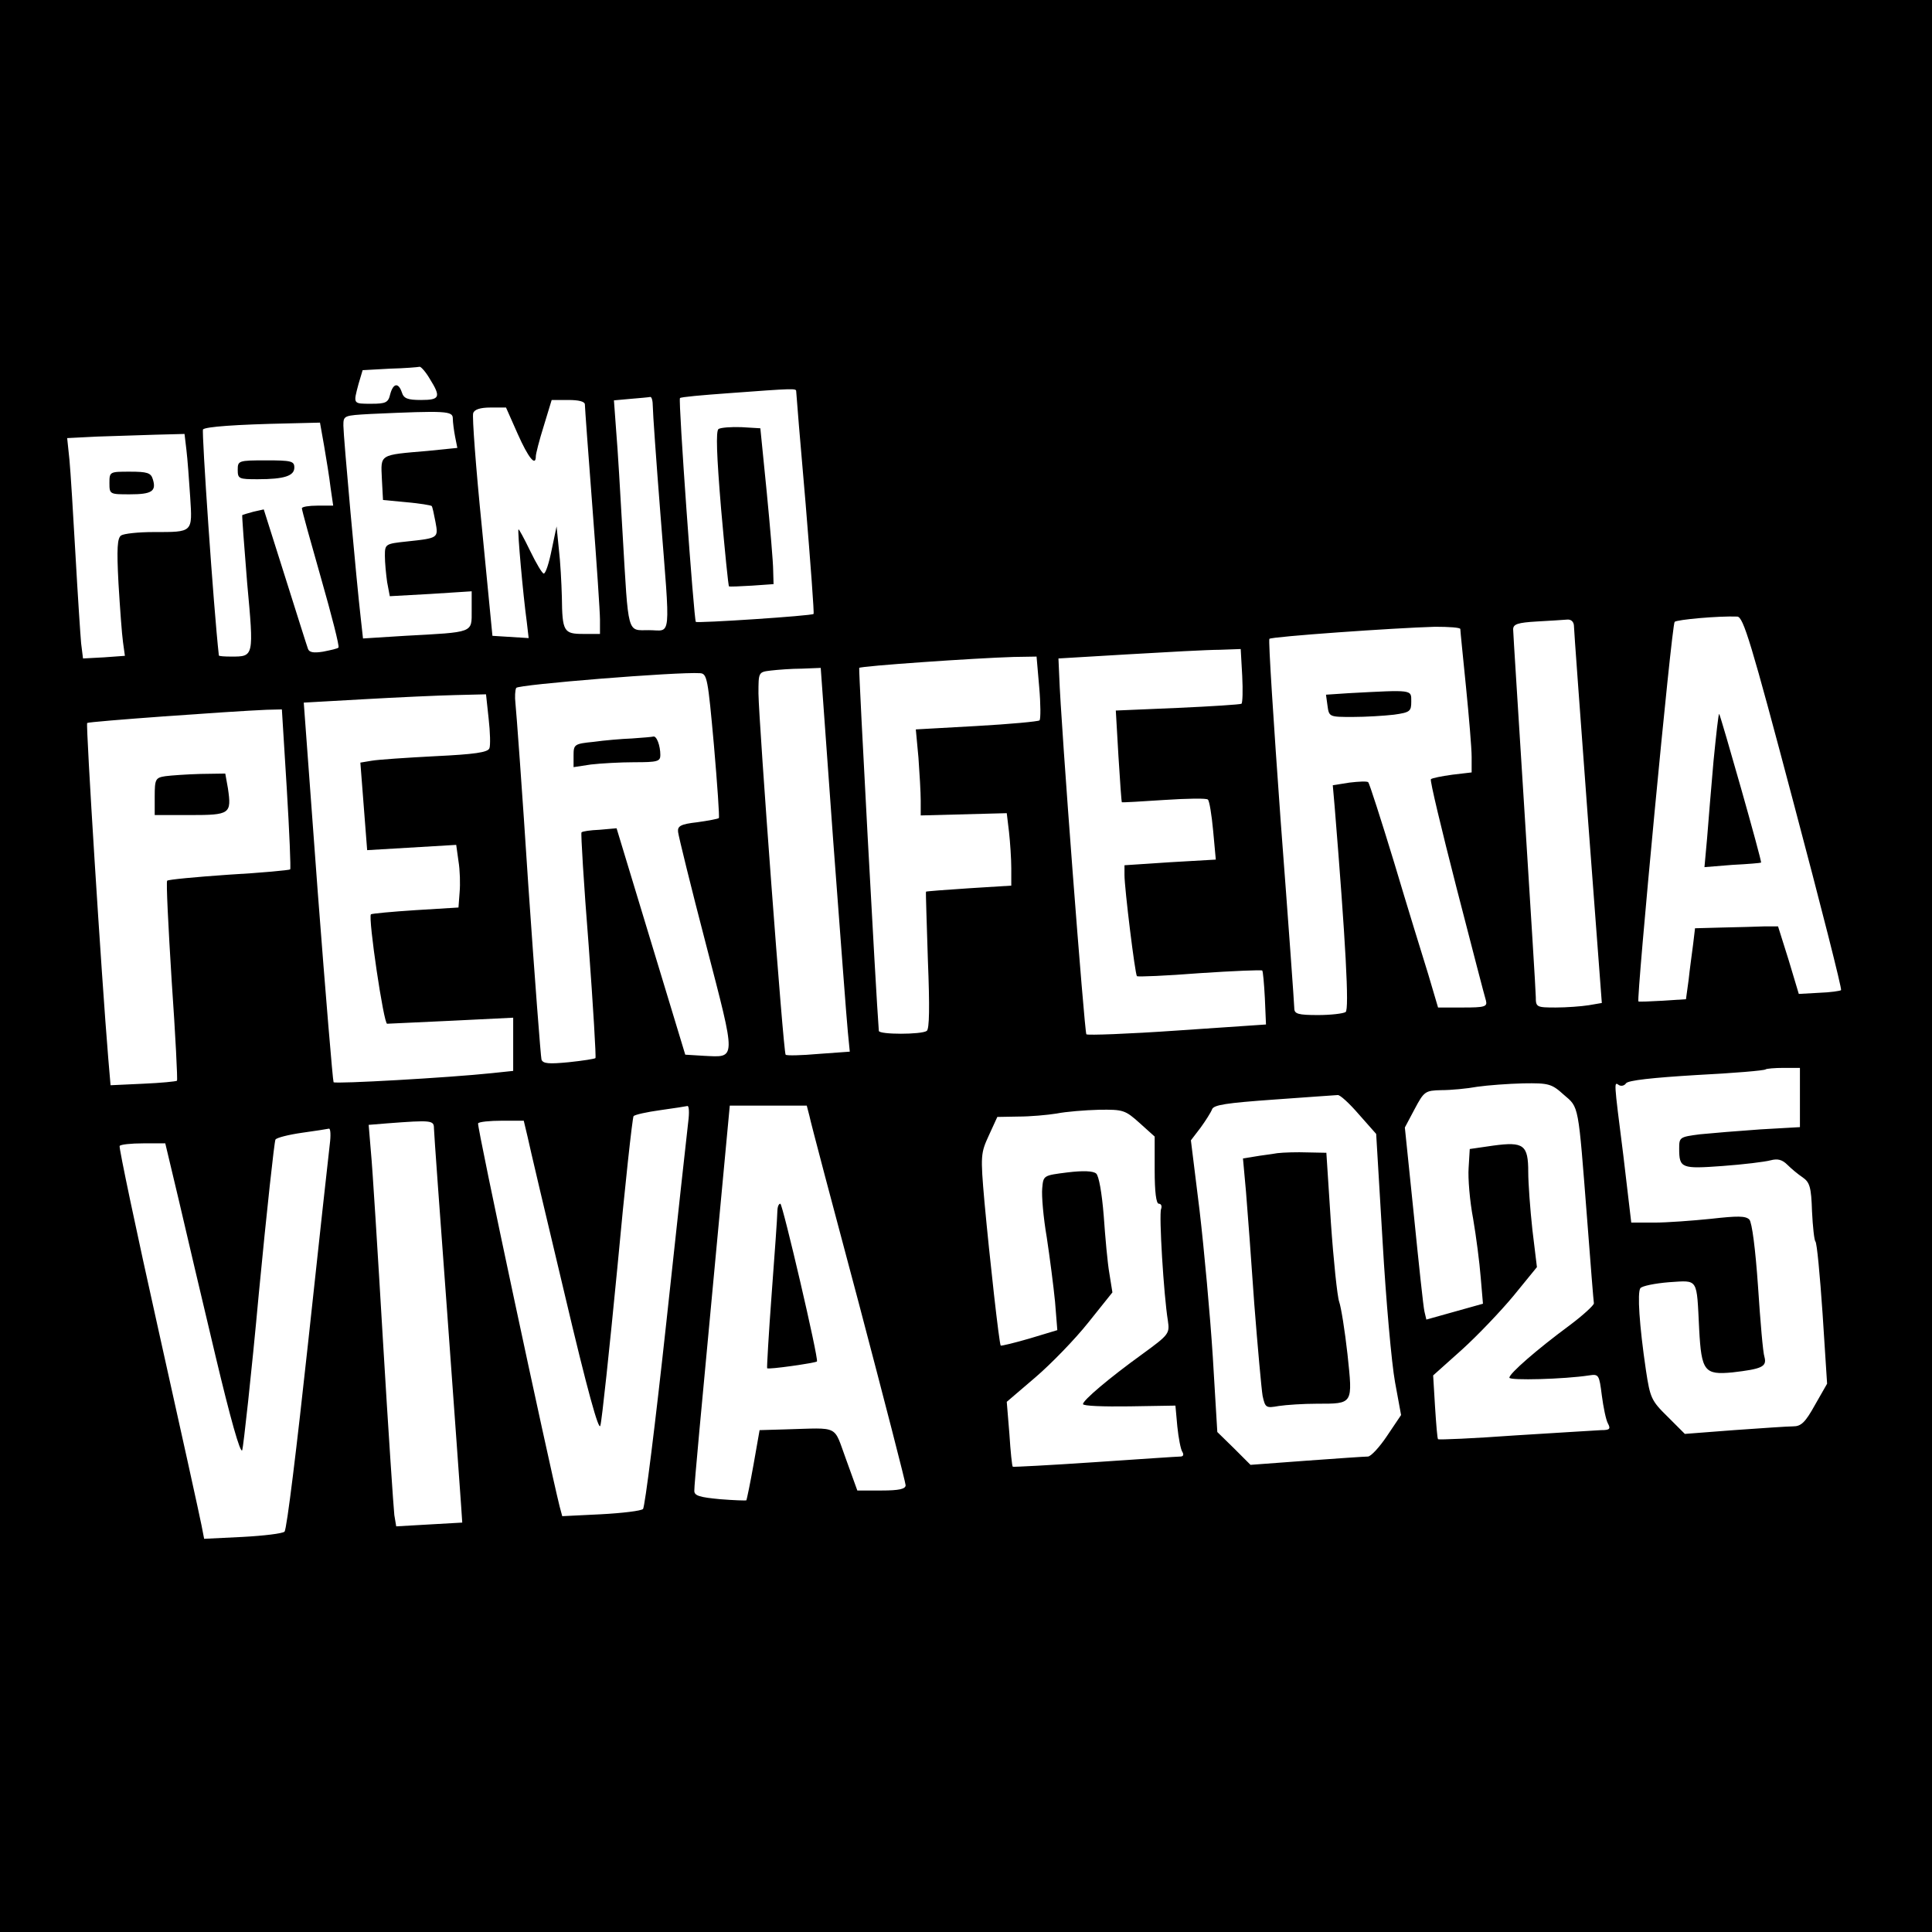
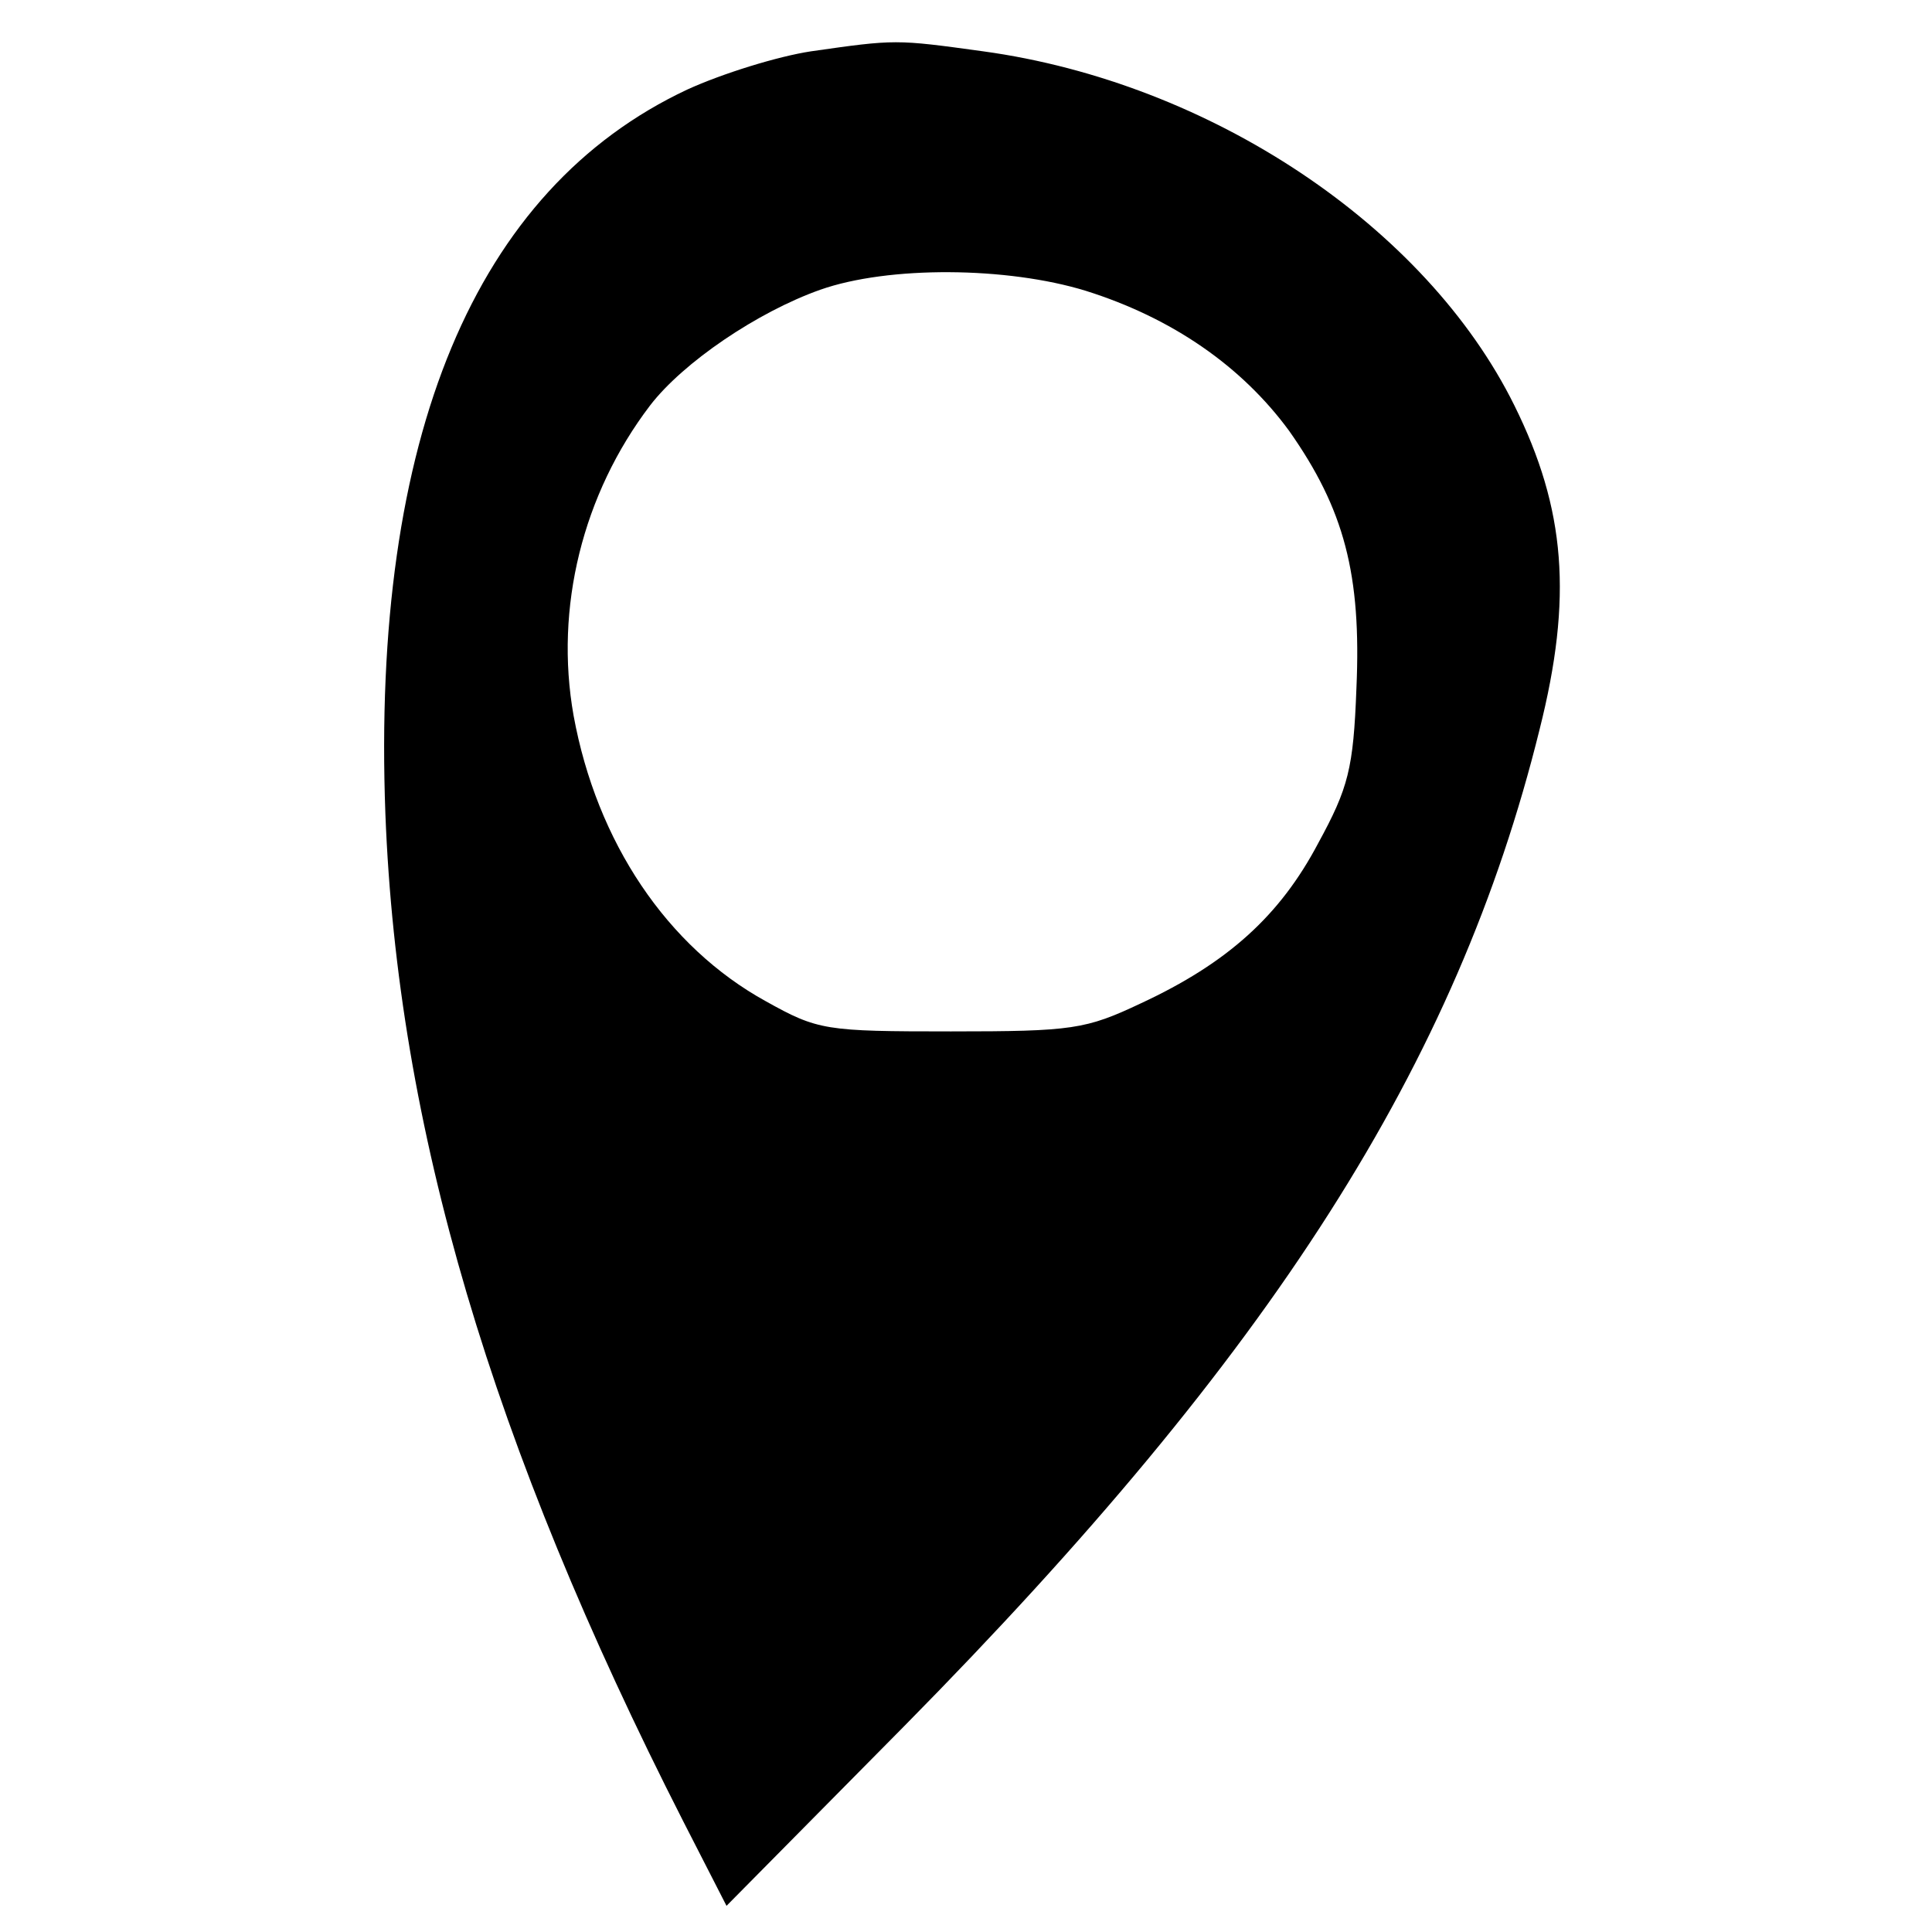
- <svg xmlns="http://www.w3.org/2000/svg" version="1.0" width="512pt" height="512pt" viewBox="0 0 512 512" preserveAspectRatio="xMidYMid meet">
-   <g transform="translate(0,512) scale(0.1,-0.1)" fill="#000000" stroke="none">
-     <path d="M0 2560 l0 -2560 2560 0 2560 0 0 2560 0 2560 -2560 0 -2560 0 0 -2560z m1139 1556 c30 -48 27 -56 -23 -56 -36 0 -46 4 -51 20 -9 27 -23 25 -31 -5 -5 -22 -12 -25 -50 -25 -49 0 -48 -1 -34 52 l11 37 72 4 c40 1 75 4 79 5 3 1 16 -13 27 -32z m971 -33 c0 -5 11 -138 25 -298 13 -159 23 -291 21 -292 -4 -5 -308 -25 -312 -21 -5 6 -47 588 -42 593 2 3 60 8 129 13 175 13 179 13 179 5z m-380 -40 c0 -16 9 -143 20 -283 27 -344 30 -310 -30 -310 -59 0 -54 -17 -70 255 -6 105 -13 227 -17 272 l-6 82 44 4 c24 2 47 4 52 5 4 1 7 -10 7 -25z m-180 5 c0 -7 9 -130 20 -273 11 -143 20 -277 20 -297 l0 -38 -44 0 c-52 0 -56 6 -57 98 -1 37 -4 94 -8 127 l-6 60 -13 -62 c-7 -35 -16 -63 -21 -63 -4 0 -20 27 -36 60 -16 33 -30 59 -31 57 -3 -3 12 -172 22 -245 l5 -43 -48 3 -48 3 -28 288 c-16 158 -26 294 -23 302 3 10 19 15 46 15 l41 0 31 -70 c28 -63 48 -88 48 -59 0 6 9 42 21 80 l21 69 44 0 c28 0 44 -4 44 -12z m-350 -37 c0 -10 3 -32 6 -48 l6 -30 -79 -8 c-129 -11 -124 -8 -121 -74 l3 -56 63 -6 c34 -3 64 -8 66 -10 2 -2 6 -21 10 -42 8 -43 8 -43 -76 -52 -57 -6 -58 -7 -58 -38 0 -18 3 -49 6 -70 l7 -37 108 6 109 7 0 -51 c0 -60 7 -57 -177 -67 l-111 -7 -6 54 c-11 95 -46 482 -46 510 0 27 1 27 73 31 200 9 217 8 217 -12z m-341 -73 c6 -35 14 -84 17 -110 l7 -48 -42 0 c-22 0 -41 -3 -41 -7 0 -5 23 -88 51 -186 28 -98 49 -180 46 -183 -2 -3 -21 -7 -41 -11 -25 -4 -37 -2 -40 8 -3 8 -30 94 -61 192 l-56 177 -27 -6 c-15 -4 -28 -8 -30 -9 -1 -1 5 -82 13 -180 18 -196 18 -195 -42 -195 -18 0 -33 1 -33 3 -14 124 -46 594 -42 599 7 7 84 13 228 16 l82 2 11 -62z m-365 -10 c3 -24 7 -80 10 -125 6 -95 8 -93 -97 -93 -40 0 -78 -4 -86 -9 -10 -7 -12 -33 -7 -127 4 -66 9 -135 12 -156 l5 -36 -55 -4 -56 -3 -5 40 c-2 22 -9 128 -15 235 -6 107 -13 221 -16 252 l-6 57 79 4 c43 1 113 4 155 5 l77 2 5 -42z m4259 -935 c72 -271 129 -495 126 -497 -2 -2 -28 -6 -58 -7 l-54 -3 -27 90 -28 89 -36 0 c-20 -1 -69 -2 -110 -3 l-74 -2 -5 -42 c-3 -24 -9 -66 -12 -95 l-7 -51 -61 -4 c-34 -2 -63 -3 -65 -2 -6 4 88 998 96 1006 6 6 117 16 166 14 16 -1 36 -66 149 -493z m-582 470 c0 -10 17 -239 37 -510 l37 -491 -35 -6 c-19 -3 -59 -6 -87 -6 -51 0 -53 1 -53 28 0 15 -14 236 -30 492 -16 256 -30 473 -30 482 0 14 12 18 63 21 34 2 70 4 80 5 10 1 17 -5 18 -15z m-301 -10 c0 -5 7 -73 15 -153 8 -80 15 -163 15 -186 l0 -41 -51 -6 c-29 -4 -54 -9 -57 -12 -3 -3 28 -132 68 -288 40 -155 75 -290 78 -299 4 -16 -4 -18 -61 -18 l-66 0 -26 88 c-15 48 -56 181 -90 295 -35 115 -66 211 -69 214 -3 3 -25 2 -50 -1 l-44 -7 5 -57 c29 -356 39 -538 29 -544 -6 -4 -39 -8 -73 -8 -53 0 -63 3 -63 18 0 9 -16 232 -36 495 -19 264 -33 481 -30 484 6 6 332 29 439 32 37 0 67 -2 67 -6z m-578 -124 c2 -39 1 -72 -2 -74 -3 -2 -79 -7 -169 -11 l-164 -7 7 -121 c4 -66 8 -121 9 -122 1 -1 52 2 112 6 61 4 113 5 116 1 4 -3 10 -40 14 -83 l7 -76 -121 -7 -121 -8 0 -26 c0 -35 28 -263 33 -268 3 -2 77 1 166 8 90 6 164 9 166 7 2 -1 5 -35 7 -73 l3 -70 -235 -16 c-129 -9 -238 -13 -241 -10 -5 5 -68 826 -72 951 l-2 45 185 11 c102 6 211 12 242 12 l56 2 4 -71z m-538 -30 c4 -45 4 -84 1 -88 -3 -3 -78 -10 -167 -15 l-161 -9 7 -75 c3 -41 6 -93 6 -114 l0 -39 114 3 114 3 6 -50 c3 -27 6 -71 6 -96 l0 -46 -112 -7 c-62 -4 -113 -8 -114 -9 -1 -1 2 -83 5 -182 5 -124 4 -182 -3 -187 -14 -10 -126 -10 -127 0 -8 101 -54 958 -52 962 4 5 307 26 409 29 l61 1 7 -81z m-546 -406 c19 -252 36 -481 39 -509 l5 -51 -83 -6 c-45 -4 -85 -5 -87 -2 -6 5 -71 881 -72 957 0 57 0 57 33 61 17 2 55 5 82 5 l50 2 33 -457z m-316 252 c9 -104 15 -191 13 -193 -2 -2 -28 -7 -57 -11 -44 -5 -53 -10 -51 -26 1 -10 34 -145 74 -298 81 -312 81 -299 -6 -295 l-49 3 -91 300 -91 300 -45 -4 c-24 -1 -46 -4 -48 -7 -2 -2 6 -136 19 -299 12 -163 20 -298 18 -299 -1 -2 -33 -7 -71 -11 -52 -5 -68 -4 -72 7 -2 7 -18 216 -35 463 -16 248 -32 464 -34 481 -2 17 -1 35 2 41 6 9 428 43 487 39 19 -1 21 -14 37 -191z m-597 70 c4 -35 5 -71 2 -78 -4 -11 -40 -16 -144 -21 -76 -4 -151 -9 -168 -12 l-30 -5 9 -116 9 -116 118 7 118 7 6 -43 c4 -24 5 -61 3 -83 l-3 -40 -114 -7 c-62 -4 -115 -9 -118 -11 -8 -8 34 -292 43 -290 5 0 82 4 172 8 l162 8 0 -71 0 -70 -57 -6 c-114 -12 -414 -29 -419 -24 -2 3 -21 230 -42 505 l-37 501 160 9 c88 5 197 10 242 11 l81 2 7 -65z m-535 -185 c7 -116 11 -212 9 -214 -2 -2 -75 -9 -163 -14 -87 -6 -161 -13 -163 -16 -3 -2 3 -122 12 -266 10 -143 16 -263 14 -264 -2 -2 -43 -6 -90 -8 l-86 -4 -6 70 c-18 216 -60 886 -56 890 4 4 380 31 475 35 l41 1 13 -210z m4010 -818 l0 -79 -105 -6 c-58 -4 -130 -10 -160 -13 -54 -7 -55 -8 -55 -38 0 -52 6 -54 115 -46 55 4 112 11 127 15 19 5 31 2 45 -12 10 -10 28 -25 40 -33 19 -13 23 -26 25 -90 2 -41 6 -77 9 -80 4 -3 12 -89 19 -191 l12 -186 -32 -56 c-26 -47 -37 -57 -58 -57 -15 0 -85 -5 -157 -10 l-130 -10 -46 46 c-43 42 -46 50 -57 122 -18 122 -23 206 -15 218 4 6 39 13 76 16 79 5 73 13 80 -125 6 -111 14 -121 88 -114 78 9 92 15 85 41 -4 11 -11 95 -17 186 -7 101 -16 170 -23 178 -10 10 -31 10 -102 2 -49 -5 -116 -10 -150 -10 l-61 0 -21 178 c-26 205 -25 195 -11 186 6 -3 14 -1 18 5 5 8 71 15 186 22 99 5 181 12 184 15 2 2 24 4 48 4 l43 0 0 -78z m-626 7 c41 -35 38 -22 62 -329 9 -118 17 -219 18 -224 0 -5 -28 -31 -64 -58 -88 -65 -160 -128 -160 -139 0 -8 146 -4 211 6 26 4 27 2 34 -53 4 -31 11 -65 16 -74 8 -15 5 -18 -18 -18 -15 -1 -118 -7 -228 -14 -110 -8 -202 -12 -204 -10 -2 1 -5 40 -8 86 l-5 83 76 68 c41 37 103 102 137 143 l62 76 -12 99 c-6 55 -11 124 -11 153 0 72 -12 81 -93 70 l-62 -9 -3 -50 c-2 -27 3 -88 12 -135 8 -47 17 -116 20 -155 l6 -70 -75 -21 -75 -21 -5 21 c-3 12 -15 126 -28 255 l-24 233 26 49 c25 47 28 49 71 50 25 0 68 4 95 9 28 4 82 8 122 9 67 1 75 -1 107 -30z m-543 -52 l46 -52 17 -285 c9 -157 24 -324 33 -373 l16 -87 -37 -55 c-20 -30 -43 -55 -51 -55 -8 0 -81 -5 -163 -11 l-148 -11 -44 44 -44 43 -12 200 c-7 110 -23 284 -35 387 l-23 186 26 34 c13 18 27 40 30 48 4 12 38 17 164 26 87 6 164 12 169 12 6 1 31 -22 56 -51z m-1777 -19 c-3 -24 -29 -263 -58 -531 -29 -268 -57 -492 -62 -496 -5 -5 -55 -11 -112 -14 l-102 -5 -7 26 c-30 121 -220 1009 -216 1015 2 4 31 7 63 7 l58 0 10 -42 c5 -24 49 -211 98 -416 61 -259 91 -366 95 -350 4 13 24 201 45 418 20 217 40 398 43 402 3 4 35 11 71 16 36 5 68 10 72 11 4 0 5 -18 2 -41z m321 15 c3 -16 62 -239 131 -497 68 -258 124 -475 124 -482 0 -10 -17 -14 -64 -14 l-64 0 -30 83 c-34 92 -15 83 -160 79 l-69 -2 -16 -91 c-9 -51 -18 -93 -19 -95 -2 -1 -33 0 -70 3 -53 5 -68 9 -68 22 -1 9 21 242 47 519 l47 502 102 0 102 0 7 -27z m875 -19 l40 -36 0 -89 c0 -58 4 -89 11 -89 6 0 9 -6 6 -14 -6 -14 7 -229 18 -296 5 -34 3 -37 -67 -88 -90 -65 -158 -123 -158 -133 0 -5 55 -7 123 -6 l122 2 5 -55 c3 -30 9 -61 13 -67 5 -8 3 -13 -5 -13 -7 0 -110 -7 -228 -15 -118 -8 -215 -13 -216 -12 -2 1 -6 40 -9 87 l-7 85 76 65 c42 36 105 101 140 145 l64 80 -8 50 c-5 28 -11 96 -15 153 -5 62 -13 106 -20 112 -8 7 -35 8 -76 3 -64 -8 -64 -8 -67 -42 -2 -19 3 -78 12 -130 8 -53 18 -130 22 -171 l6 -75 -73 -22 c-41 -12 -75 -20 -77 -19 -4 5 -29 228 -43 380 -11 125 -10 130 12 178 l22 48 56 1 c31 0 76 4 101 8 25 5 75 9 112 10 65 1 70 -1 108 -35z m-1870 -14 c0 -10 16 -230 35 -487 19 -257 35 -488 37 -513 l3 -45 -88 -5 -87 -5 -5 30 c-2 17 -16 224 -30 460 -14 237 -28 462 -32 502 l-6 72 49 4 c118 9 124 8 124 -13z m-276 -42 c-3 -24 -29 -262 -58 -531 -29 -268 -56 -491 -62 -496 -5 -5 -55 -11 -111 -14 l-102 -5 -7 36 c-4 21 -55 253 -114 517 -59 264 -105 483 -103 488 2 4 30 7 63 7 l58 0 35 -147 c19 -82 63 -269 98 -416 39 -164 66 -261 71 -250 3 10 24 197 44 416 21 219 41 402 44 407 3 5 35 13 70 18 36 5 68 10 72 11 4 0 5 -18 2 -41z" />
-     <path d="M1904 3983 c-7 -6 -5 -68 7 -212 10 -112 19 -204 21 -205 2 -1 29 0 61 2 l57 4 -1 36 c0 21 -8 114 -17 207 l-17 170 -50 3 c-27 1 -55 -1 -61 -5z" />
-     <path d="M630 3875 c0 -24 3 -25 53 -25 71 0 97 9 97 31 0 17 -8 19 -75 19 -73 0 -75 -1 -75 -25z" />
-     <path d="M290 3840 c0 -30 1 -30 54 -30 58 0 71 8 61 40 -5 17 -15 20 -61 20 -53 0 -54 0 -54 -30z" />
-     <path d="M4541 3103 c-6 -71 -14 -162 -17 -204 l-7 -77 74 6 c41 2 75 5 76 6 3 3 -107 389 -111 394 -2 1 -8 -55 -15 -125z" />
-     <path d="M3574 3283 l-60 -4 4 -29 c4 -30 5 -30 67 -30 34 0 83 3 109 6 43 6 46 9 46 35 0 32 5 31 -166 22z" />
-     <path d="M1675 3163 c-27 -1 -74 -5 -102 -9 -51 -5 -53 -7 -53 -36 l0 -31 46 7 c26 3 78 6 115 6 61 0 69 2 69 19 0 25 -10 52 -19 49 -3 -1 -28 -3 -56 -5z" />
-     <path d="M438 3063 c-26 -4 -28 -8 -28 -54 l0 -49 94 0 c106 0 110 3 100 71 l-7 39 -66 -1 c-36 -1 -78 -4 -93 -6z" />
-     <path d="M3385 2064 c-16 -3 -44 -6 -60 -9 l-31 -5 8 -88 c4 -48 14 -182 22 -298 9 -115 19 -225 22 -243 7 -32 9 -33 43 -27 20 3 65 6 101 6 97 0 95 -2 81 131 -7 63 -17 125 -22 139 -5 14 -15 109 -22 210 l-12 185 -50 1 c-27 1 -63 0 -80 -2z" />
-     <path d="M2060 1908 c0 -13 -7 -110 -15 -217 -8 -107 -13 -196 -12 -197 3 -4 128 14 132 18 5 7 -91 418 -97 418 -5 0 -8 -10 -8 -22z" />
+ <svg xmlns="http://www.w3.org/2000/svg" version="1.0" width="192pt" height="192pt" viewBox="0 0 192 192" preserveAspectRatio="xMidYMid meet">
+   <g transform="translate(0,192) scale(0.1,-0.1)" fill="#000000" stroke="none">
+     <path d="M806 1869 c-33 -5 -88 -22 -123 -38 -211 -99 -314 -345 -300 -720 12 -311 105 -626 296 -1001 l43 -84 177 179 c366 371 549 658 631 990 33 131 26 219 -25 322 -88 178 -302 321 -528 352 -87 12 -87 12 -171 0z m273 -238 c86 -27 155 -75 202 -139 55 -78 72 -143 67 -256 -3 -80 -8 -99 -38 -154 -38 -72 -90 -119 -176 -159 -55 -26 -68 -28 -189 -28 -125 0 -132 1 -184 30 -98 54 -168 158 -191 284 -19 107 9 220 76 308 33 43 107 93 169 115 68 24 186 23 264 -1z" />
  </g>
</svg>
